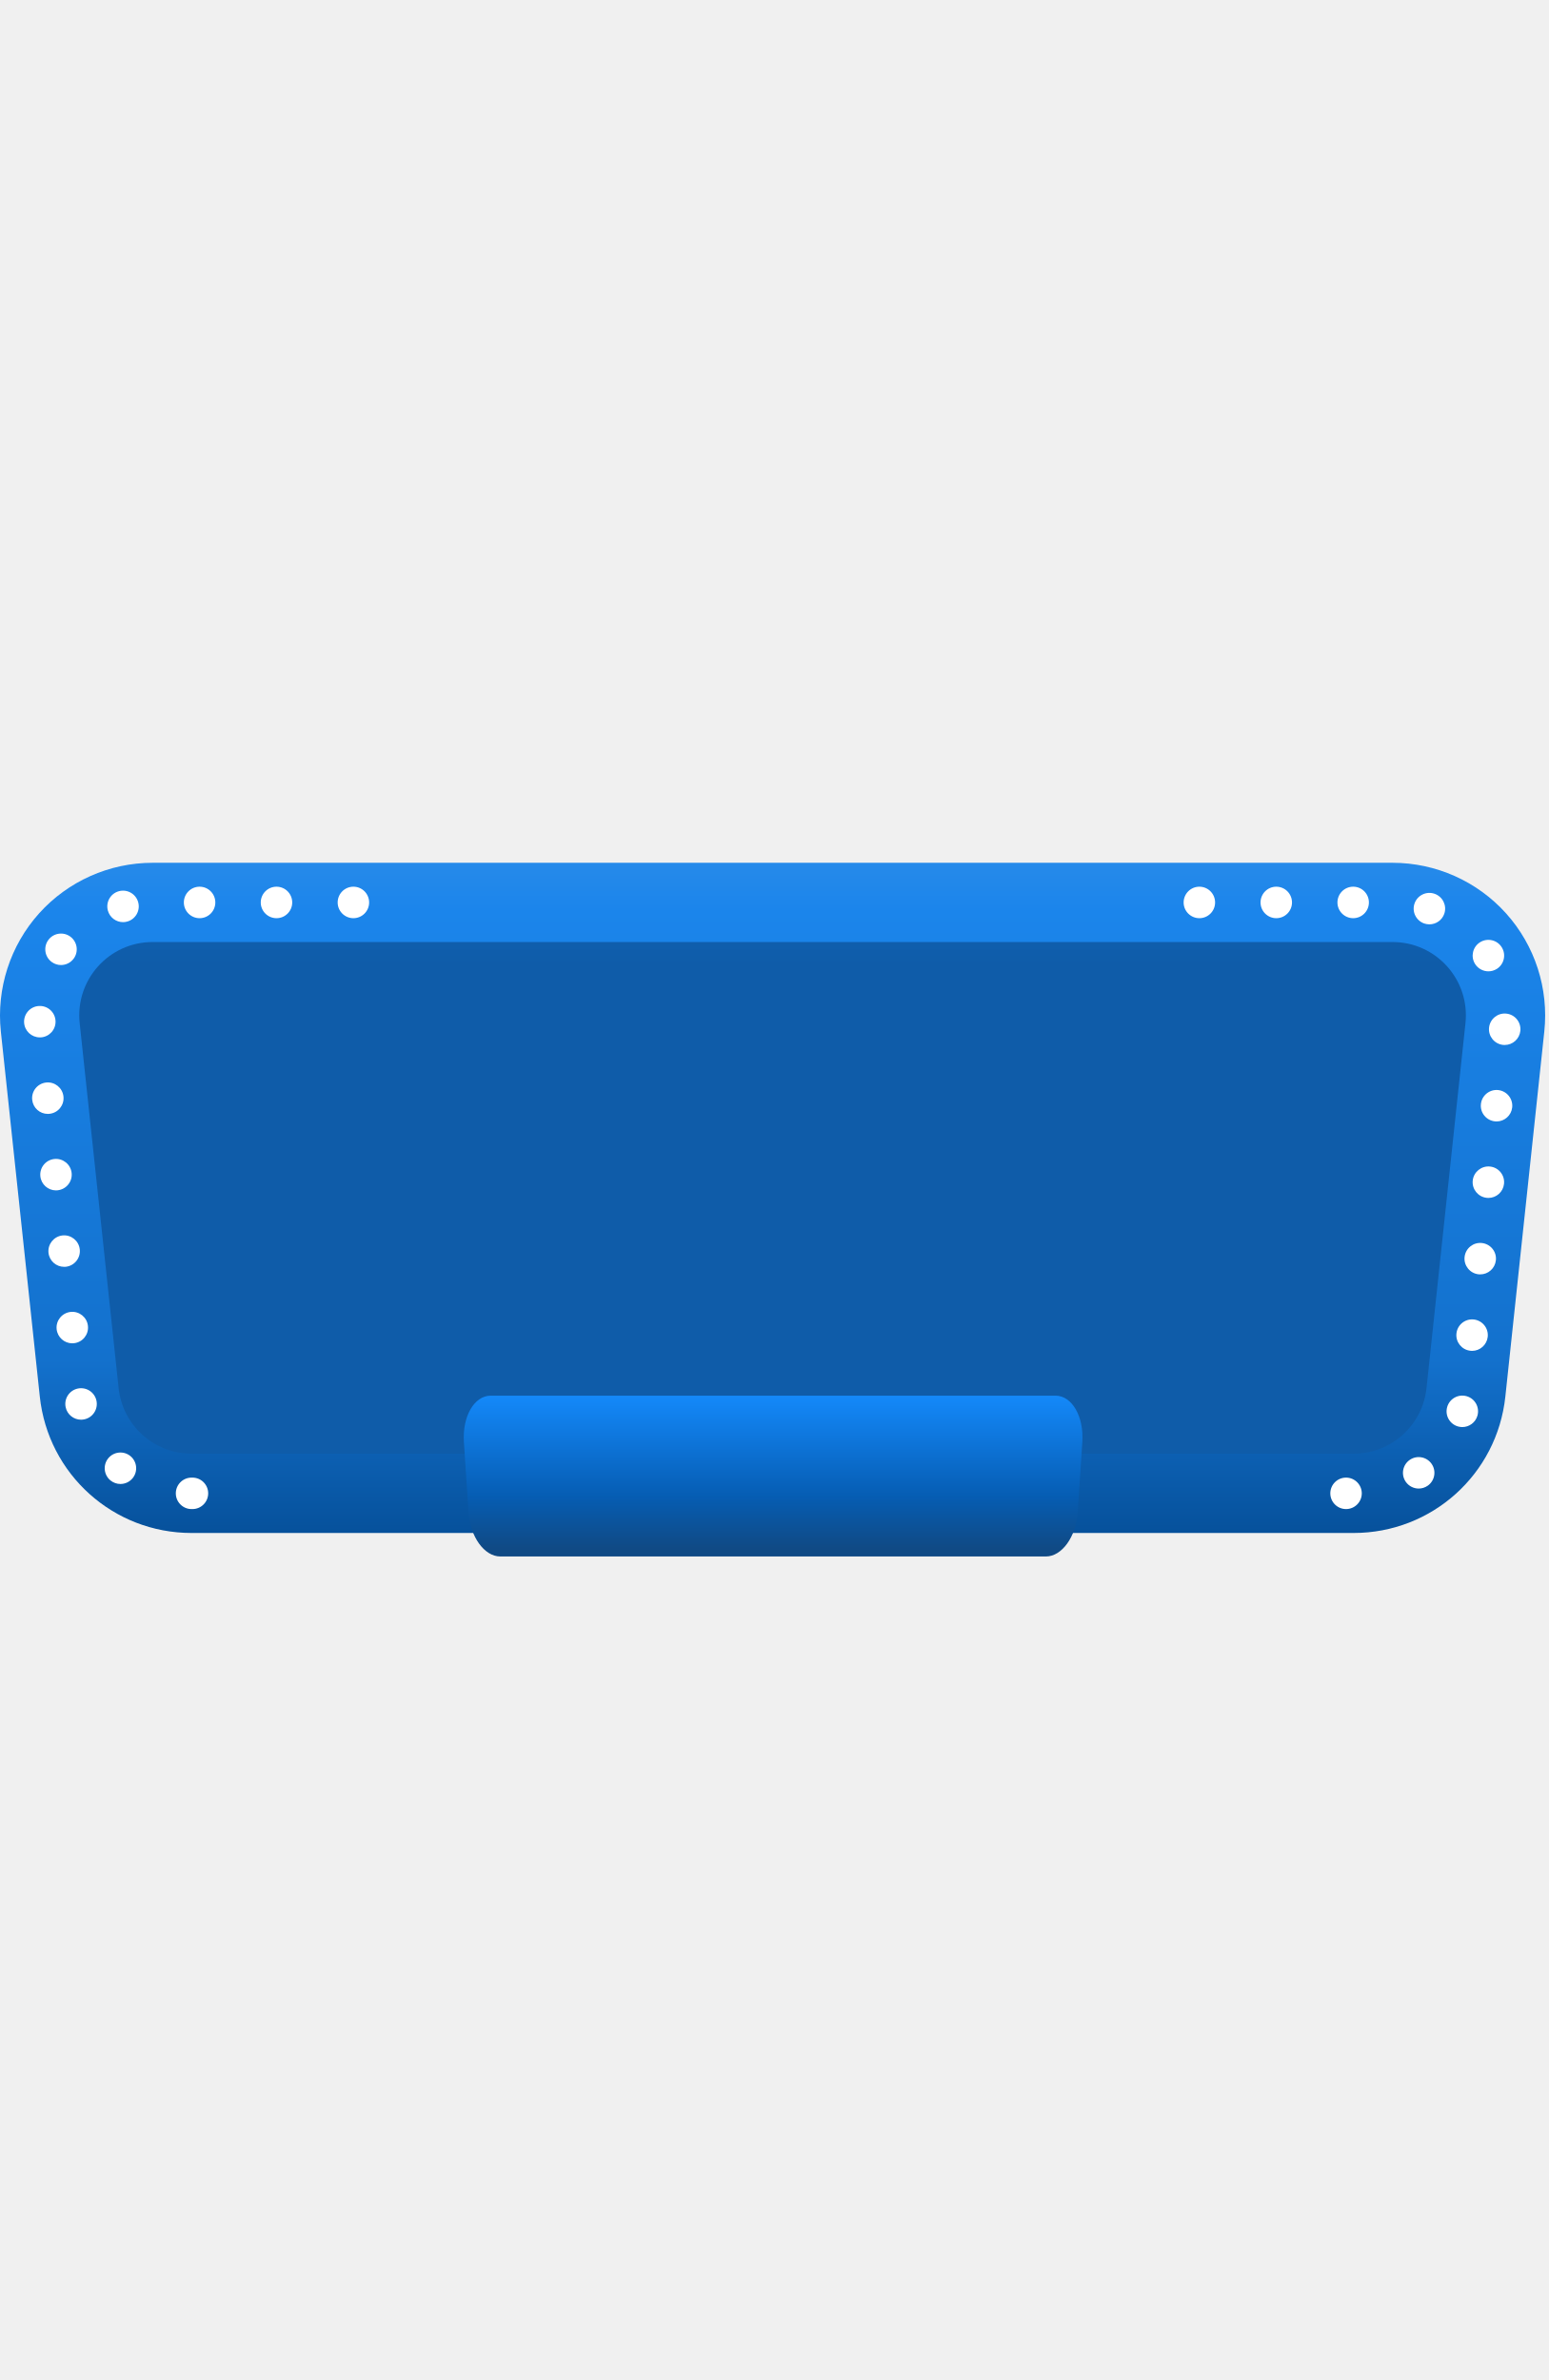
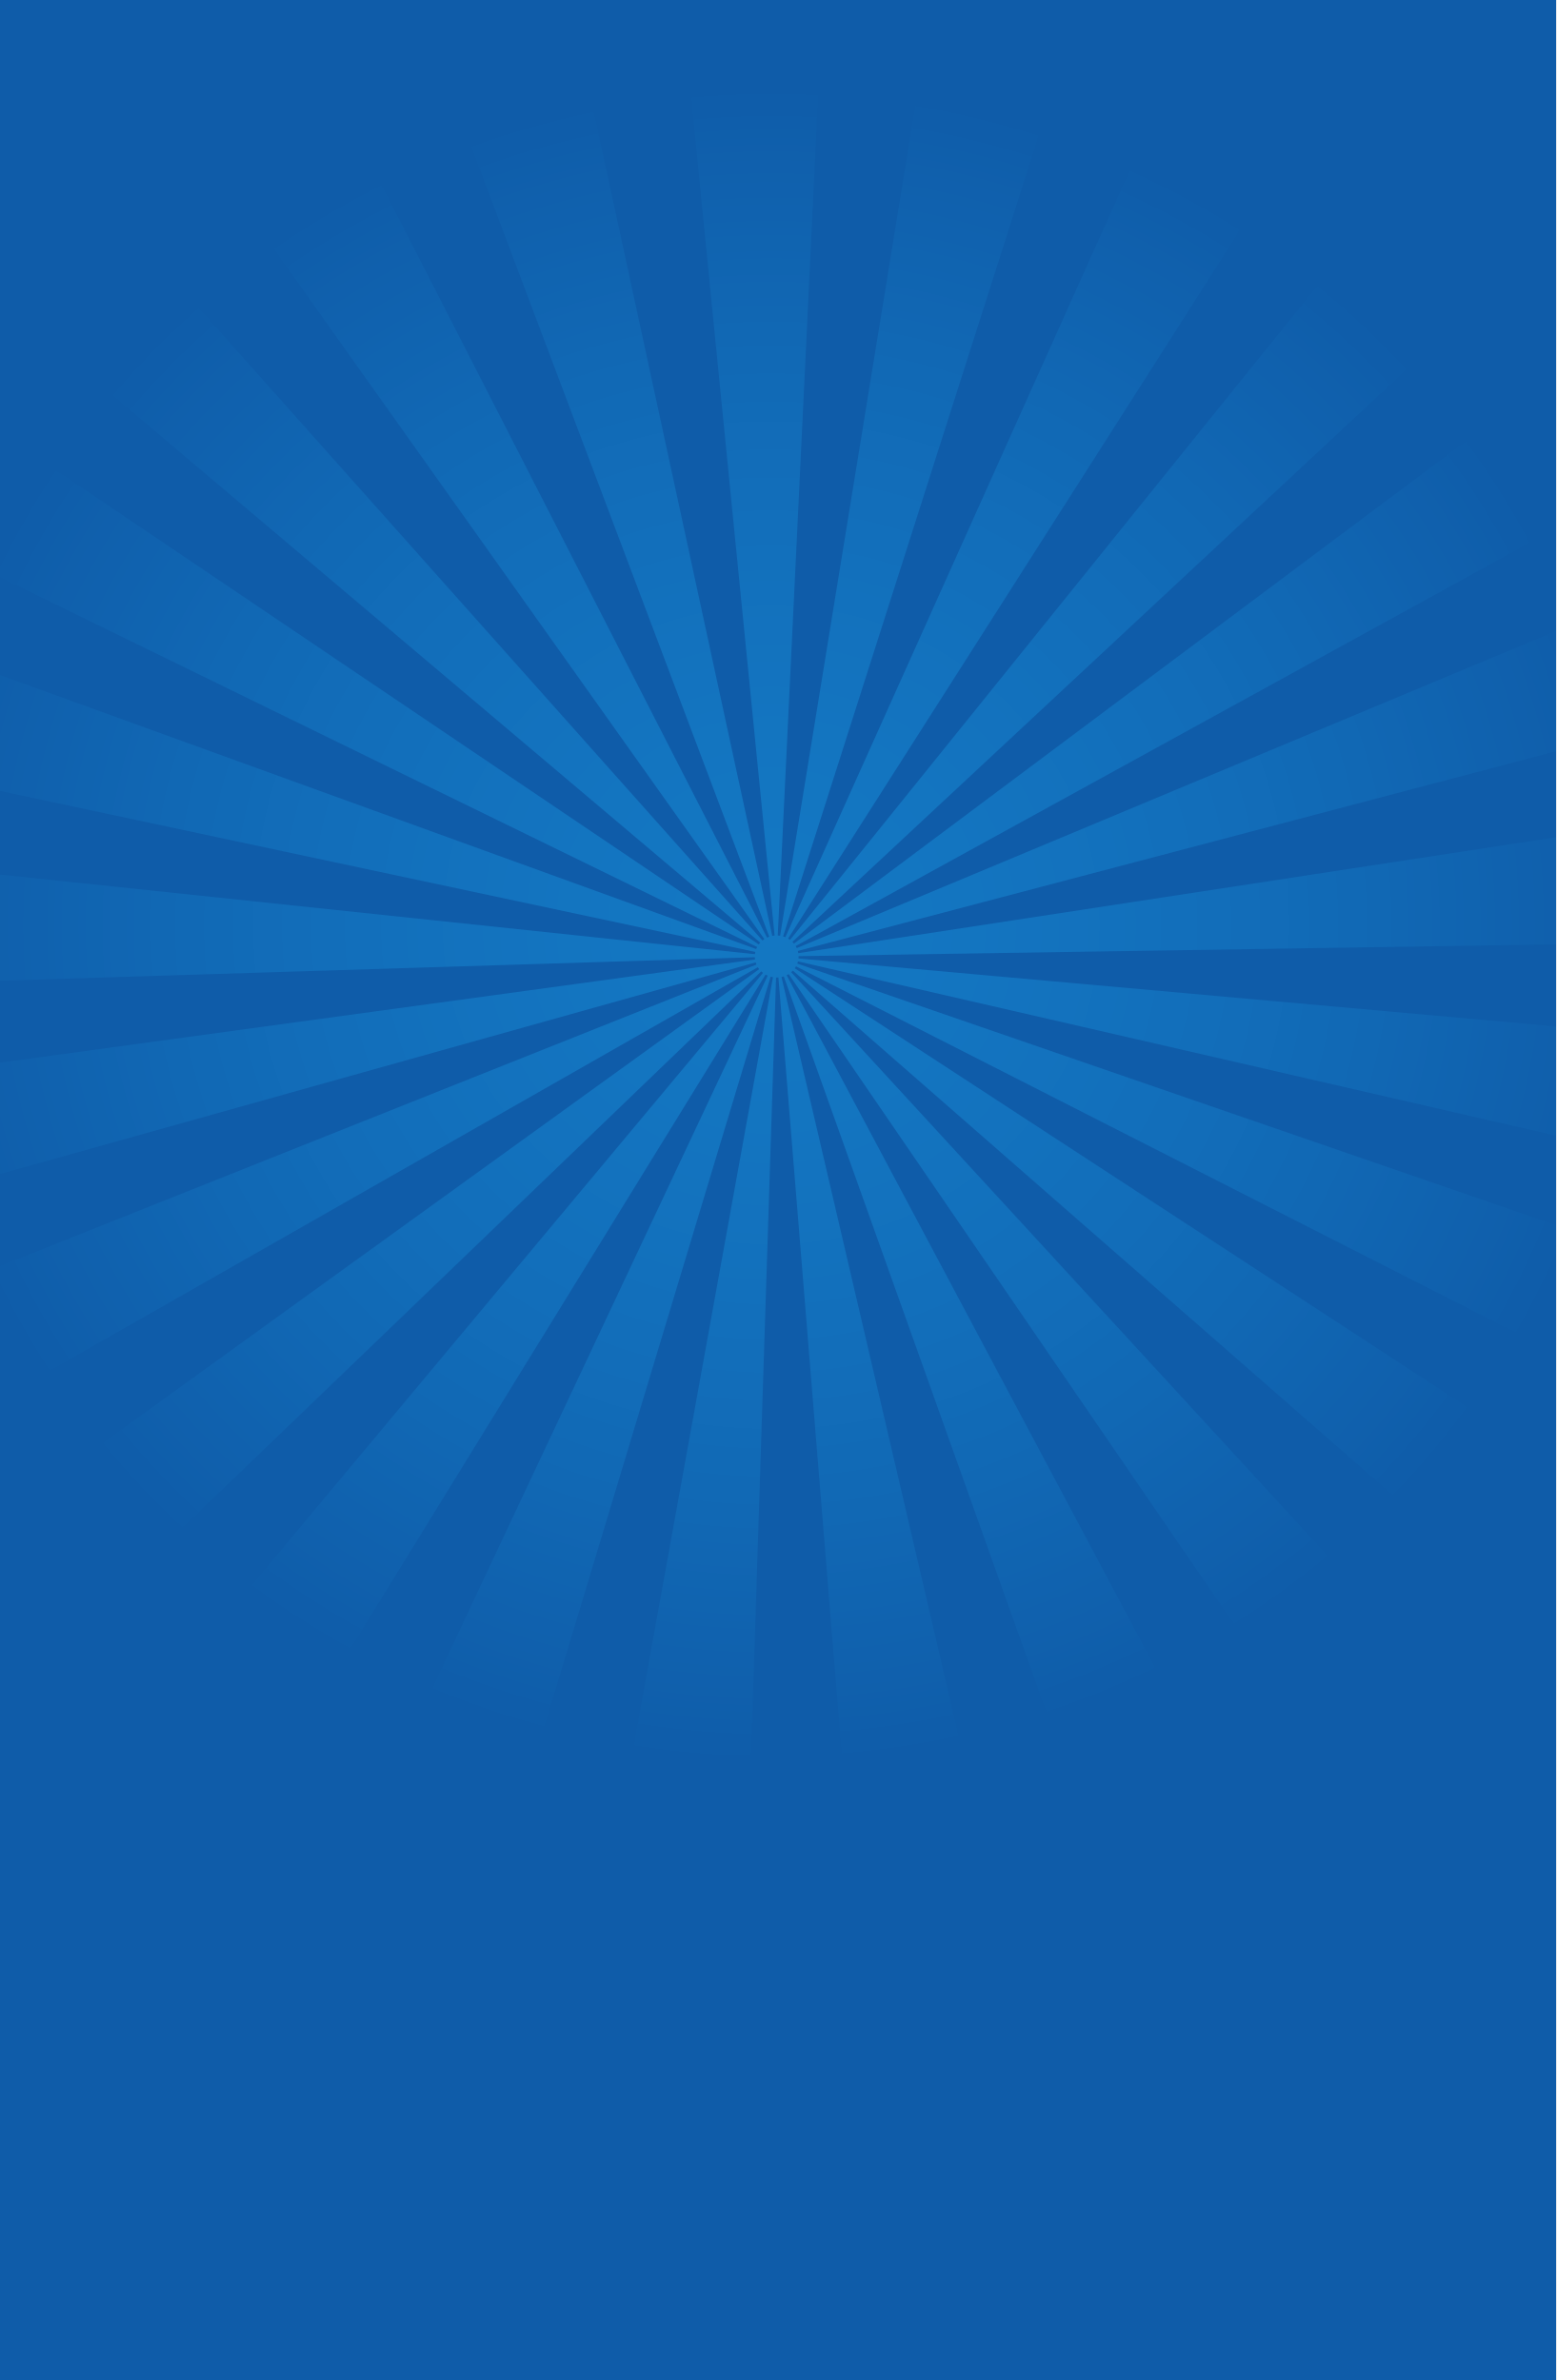
- <svg xmlns="http://www.w3.org/2000/svg" width="376" height="578" viewBox="0 0 376 178" fill="none">
-   <path d="M46.516 172.295C27.517 172.295 11.677 158.05 9.665 139.162L0.208 50.527C-0.904 40.086 2.483 29.627 9.495 21.817C16.515 14.007 26.558 9.533 37.059 9.533H338.168C348.669 9.533 358.712 14.007 365.732 21.817C372.753 29.627 376.14 40.086 375.019 50.527L365.562 139.162C363.551 158.05 347.701 172.295 328.711 172.295H46.516Z" fill="url(#paint0_linear_221_3264)" />
-   <path d="M323.056 162.669C323.056 160.563 324.763 158.849 326.877 158.849C328.982 158.849 330.697 160.563 330.697 162.669C330.697 164.774 328.982 166.489 326.877 166.489C324.763 166.489 323.056 164.774 323.056 162.669ZM46.591 166.489H46.515C44.41 166.489 42.695 164.774 42.695 162.669C42.695 160.563 44.41 158.849 46.515 158.849H46.736C48.841 158.849 50.556 160.563 50.556 162.669C50.556 164.774 48.841 166.489 46.736 166.489H46.591ZM341.393 159.884C340.179 158.161 340.595 155.776 342.318 154.562C344.042 153.348 346.427 153.764 347.641 155.487C348.855 157.21 348.439 159.596 346.716 160.81C346.045 161.277 345.281 161.506 344.517 161.506C343.32 161.506 342.14 160.937 341.393 159.884ZM26.846 159.545C25.207 158.22 24.953 155.81 26.277 154.171C27.601 152.533 30.012 152.278 31.651 153.602C33.289 154.935 33.544 157.338 32.219 158.976C31.464 159.91 30.36 160.394 29.248 160.394C28.399 160.394 27.55 160.113 26.846 159.545ZM354.076 146.429C352.038 145.852 350.858 143.738 351.436 141.709C352.013 139.68 354.118 138.5 356.156 139.077C358.176 139.646 359.364 141.76 358.787 143.789C358.312 145.47 356.784 146.573 355.111 146.573C354.772 146.573 354.424 146.522 354.076 146.429ZM15.946 141.752C15.504 139.689 16.828 137.66 18.891 137.218C20.954 136.785 22.983 138.101 23.424 140.164C23.858 142.235 22.542 144.264 20.479 144.697C20.207 144.757 19.944 144.782 19.681 144.782C17.915 144.782 16.328 143.551 15.946 141.752ZM357.081 128.042C354.976 127.821 353.456 125.936 353.685 123.84C353.906 121.743 355.79 120.223 357.887 120.444C359.984 120.673 361.504 122.549 361.283 124.646C361.071 126.607 359.415 128.067 357.488 128.067C357.352 128.067 357.217 128.067 357.081 128.042ZM13.755 122.812C13.535 120.716 15.054 118.839 17.151 118.61C19.248 118.389 21.133 119.909 21.353 122.006C21.582 124.103 20.063 125.987 17.966 126.208C17.822 126.225 17.686 126.233 17.55 126.233C15.623 126.233 13.968 124.773 13.755 122.812ZM359.059 109.476C356.962 109.247 355.442 107.362 355.663 105.265C355.892 103.169 357.768 101.649 359.865 101.878C361.962 102.099 363.49 103.983 363.261 106.08C363.049 108.041 361.393 109.493 359.466 109.493C359.33 109.493 359.195 109.493 359.059 109.476ZM11.777 104.247C11.557 102.15 13.076 100.265 15.173 100.036C17.27 99.815 19.154 101.335 19.375 103.432C19.596 105.528 18.076 107.413 15.98 107.642C15.844 107.651 15.708 107.659 15.572 107.659C13.645 107.659 11.99 106.208 11.777 104.247ZM361.037 90.902C358.94 90.681 357.42 88.796 357.641 86.7C357.87 84.603 359.755 83.083 361.852 83.304C363.949 83.525 365.468 85.409 365.239 87.506C365.035 89.467 363.38 90.927 361.444 90.927C361.308 90.927 361.173 90.927 361.037 90.902ZM9.799 85.672C9.579 83.576 11.09 81.691 13.195 81.47C15.292 81.25 17.168 82.769 17.397 84.866C17.618 86.963 16.098 88.839 14.002 89.068C13.866 89.085 13.73 89.094 13.594 89.094C11.667 89.094 10.003 87.633 9.799 85.672ZM363.023 72.328C360.926 72.107 359.398 70.222 359.628 68.125C359.848 66.029 361.733 64.509 363.83 64.73C365.926 64.959 367.446 66.844 367.225 68.94C367.013 70.901 365.358 72.353 363.431 72.353C363.295 72.353 363.159 72.353 363.023 72.328ZM7.822 67.107C7.592 65.001 9.112 63.125 11.209 62.896C13.306 62.675 15.19 64.195 15.411 66.292C15.64 68.389 14.12 70.273 12.024 70.494C11.879 70.511 11.743 70.519 11.608 70.519C9.681 70.519 8.025 69.068 7.822 67.107ZM365.001 53.762C362.904 53.533 361.385 51.657 361.606 49.56C361.835 47.454 363.711 45.943 365.808 46.164C367.913 46.385 369.424 48.269 369.203 50.366C368.991 52.327 367.336 53.779 365.409 53.779C365.273 53.779 365.137 53.779 365.001 53.762ZM5.852 48.337C5.742 46.232 7.346 44.424 9.46 44.313C11.565 44.195 13.365 45.807 13.484 47.913C13.603 50.018 11.99 51.818 9.884 51.937C9.808 51.937 9.74 51.937 9.672 51.937C7.652 51.937 5.971 50.366 5.852 48.329V48.337ZM358.201 34.093C357.089 32.301 357.633 29.95 359.424 28.829C361.215 27.717 363.575 28.261 364.687 30.052C365.808 31.843 365.256 34.203 363.473 35.315C362.836 35.706 362.14 35.892 361.453 35.892C360.179 35.892 358.931 35.256 358.201 34.093ZM12.584 33.643C10.869 32.412 10.487 30.018 11.718 28.311C12.949 26.597 15.343 26.215 17.049 27.446C18.764 28.685 19.146 31.07 17.915 32.777C17.168 33.812 15.996 34.364 14.808 34.364C14.036 34.364 13.255 34.127 12.584 33.643ZM345.875 24.279C343.88 23.591 342.819 21.418 343.507 19.423C344.194 17.428 346.368 16.367 348.362 17.055C350.357 17.742 351.419 19.916 350.731 21.911C350.188 23.498 348.702 24.483 347.115 24.483C346.707 24.483 346.283 24.415 345.875 24.279ZM26.192 21.13C25.64 19.092 26.837 16.987 28.875 16.435C30.912 15.883 33.009 17.089 33.56 19.118C34.121 21.155 32.915 23.26 30.878 23.812C30.547 23.906 30.207 23.948 29.876 23.948C28.195 23.948 26.659 22.828 26.192 21.13ZM324.788 19.169C324.788 17.055 326.503 15.34 328.608 15.34C330.722 15.34 332.428 17.055 332.428 19.169C332.428 21.274 330.722 22.989 328.608 22.989C326.503 22.989 324.788 21.274 324.788 19.169ZM306.112 19.169C306.112 17.055 307.827 15.34 309.932 15.34C312.046 15.34 313.752 17.055 313.752 19.169C313.752 21.274 312.046 22.989 309.932 22.989C307.827 22.989 306.112 21.274 306.112 19.169ZM287.436 19.169C287.436 17.055 289.151 15.34 291.256 15.34C293.37 15.34 295.076 17.055 295.076 19.169C295.076 21.274 293.37 22.989 291.256 22.989C289.151 22.989 287.436 21.274 287.436 19.169ZM81.999 19.169C81.999 17.055 83.714 15.34 85.82 15.34C87.933 15.34 89.64 17.055 89.64 19.169C89.64 21.274 87.933 22.989 85.82 22.989C83.714 22.989 81.999 21.274 81.999 19.169ZM63.323 19.169C63.323 17.055 65.038 15.34 67.144 15.34C69.257 15.34 70.964 17.055 70.964 19.169C70.964 21.274 69.257 22.989 67.144 22.989C65.038 22.989 63.323 21.274 63.323 19.169ZM44.647 19.169C44.647 17.055 46.362 15.34 48.467 15.34C50.581 15.34 52.288 17.055 52.288 19.169C52.288 21.274 50.581 22.989 48.467 22.989C46.362 22.989 44.647 21.274 44.647 19.169Z" fill="white" />
-   <path d="M328.72 153.042H46.516C37.407 153.042 29.775 146.174 28.808 137.116L19.351 48.482C18.23 37.955 26.473 28.778 37.059 28.778H338.168C348.754 28.778 356.997 37.955 355.876 48.482L346.419 137.116C345.452 146.174 337.811 153.042 328.711 153.042H328.72Z" fill="url(#paint1_linear_221_3264)" />
-   <path d="M254.009 178H121.491C117.62 178 114.175 173.222 113.778 167.272L112.654 150.221C112.246 144.026 115.154 138.95 119.159 138.95H256.33C260.335 138.95 263.243 144.026 262.835 150.221L261.711 167.272C261.319 173.222 257.868 178 253.998 178H254.009Z" fill="url(#paint2_linear_221_3264)" />
+ <svg xmlns="http://www.w3.org/2000/svg" width="999" height="1528" viewBox="0 0 999 1528" fill="none">
+   <g clip-path="url(#clip0_631_2136)">
+     <mask id="mask0_631_2136" style="mask-type:luminance" maskUnits="userSpaceOnUse" x="0" y="0" width="999" height="1528">
+       <path d="M999 1528V0H0V1528H999Z" fill="white" />
+     </mask>
+     <g mask="url(#mask0_631_2136)">
+       <path d="M999 1988.42V0H0V1988.42H999Z" fill="url(#paint0_linear_631_2136)" />
+     </g>
+     <path style="mix-blend-mode:overlay" opacity="0.3" fill-rule="evenodd" clip-rule="evenodd" d="M512.536 614.597C512.536 614.359 512.536 614.108 512.536 613.87L1076 605.106C1073.25 552.817 1075.59 578.935 1068.91 526.765L512.357 611.966C512.316 611.742 512.261 611.491 512.22 611.239C512.151 611.001 512.096 610.764 512.027 610.526L1055.57 467.338C1039.17 416.926 1048.29 441.775 1028.22 392.764L511.367 608.715C511.257 608.477 511.147 608.252 511.05 608.041C510.927 607.829 510.803 607.605 510.679 607.393L999.876 338.479C971.094 293.896 986.297 315.652 954.309 273.183L509.592 605.807C509.413 605.622 509.262 605.424 509.083 605.239C508.918 605.054 508.753 604.868 508.574 604.697L913.049 227.582C873.756 191.3 894.035 208.76 852.142 175.201L507.074 603.415C506.868 603.269 506.675 603.137 506.469 602.978C506.249 602.846 506.029 602.714 505.822 602.569L800.287 140.742C752.533 114.796 776.843 126.916 727.383 104.354L504.061 601.696C503.814 601.604 503.58 601.511 503.346 601.432C503.098 601.339 502.864 601.247 502.617 601.194L667.852 83.298C614.897 69.657 641.56 75.539 587.807 65.6L500.691 600.771C500.443 600.731 500.209 600.692 499.92 600.665C499.686 600.652 499.411 600.639 499.177 600.612L525.18 59.493C470.519 58.898 497.829 58.264 443.498 61.343L497.155 600.639C496.907 600.665 496.646 600.678 496.384 600.718C496.137 600.758 495.903 600.797 495.641 600.85L380.802 70.411C327.517 82.941 353.933 75.764 301.624 91.929L493.729 601.392C493.495 601.472 493.247 601.564 493.014 601.67C492.766 601.749 492.532 601.868 492.298 601.961L243.373 115.734C195.233 140.57 218.814 127.339 172.628 155.374L490.578 602.912C490.372 603.071 490.166 603.203 489.959 603.348C489.767 603.507 489.56 603.666 489.368 603.811L122.645 192.133C82.513 227.53 101.912 209.17 64.476 247.211L487.964 605.186C487.799 605.358 487.634 605.543 487.455 605.754C487.318 605.939 487.153 606.137 486.988 606.349L25.416 294.768C-4.439 338.783 9.663 316.273 -16.931 362.337L485.969 607.975C485.859 608.173 485.736 608.411 485.639 608.622C485.543 608.847 485.433 609.085 485.337 609.31L-42.494 417.97C-60.021 467.92 -52.193 442.7 -65.979 493.734L484.772 611.147C484.731 611.398 484.676 611.636 484.635 611.874C484.594 612.112 484.566 612.35 484.525 612.601L-76.215 553.438C-80.232 605.807 -67.52 579.213 -67.698 631.74L484.456 614.544C484.456 614.782 484.484 615.033 484.497 615.271C484.525 615.522 484.552 615.773 484.58 616.011L-73.945 692.356C-64.3 744.276 -70.065 718.541 -56.596 769.627L485.006 617.888C485.075 618.113 485.171 618.351 485.254 618.588C485.337 618.8 485.447 619.025 485.529 619.263L-35.559 827.005C-12.694 874.906 -24.98 851.379 1.271 897.482L486.41 620.968C486.561 621.179 486.712 621.404 486.822 621.602C486.988 621.8 487.125 622.012 487.276 622.197L36.382 947.788C70.653 988.459 52.781 968.739 89.97 1007L488.57 623.638C488.749 623.796 488.941 623.968 489.134 624.127C489.326 624.285 489.519 624.444 489.712 624.616L136.871 1047.33C180.649 1078.68 158.237 1063.79 204.231 1092.1L491.363 625.7C491.583 625.832 491.817 625.937 492.05 626.07C492.271 626.175 492.505 626.281 492.738 626.387L260.405 1120.13C311.269 1140.13 285.514 1131.01 337.629 1147.44L494.61 627.048C494.871 627.127 495.091 627.18 495.339 627.233C495.614 627.286 495.862 627.339 496.109 627.378L399.417 1161.11C453.308 1168.19 426.218 1165.55 480.7 1169L498.09 627.577C498.338 627.577 498.599 627.577 498.833 627.577C499.108 627.577 499.356 627.55 499.604 627.537L543.616 1167.55C598.043 1161.58 570.953 1165.5 624.844 1155.8L501.571 627.246C501.833 627.18 502.066 627.127 502.314 627.061C502.548 626.995 502.796 626.916 503.043 626.85L685.875 1139.21C737 1120.39 711.795 1130.67 761.476 1108.34L504.873 626.096C505.093 625.99 505.327 625.871 505.547 625.752C505.767 625.62 505.974 625.501 506.194 625.382L815.958 1077.81C860.41 1047.48 838.783 1063.38 880.869 1030.12L507.79 624.193C507.982 624.047 508.175 623.876 508.34 623.704C508.533 623.505 508.712 623.347 508.904 623.162L925.665 987.679C960.955 947.683 944.06 968.263 976.322 925.94L510.101 621.655C510.253 621.443 510.39 621.232 510.528 621.047C510.638 620.835 510.775 620.611 510.899 620.399L1008.93 873.902C1032.87 826.503 1021.78 850.612 1042.17 801.561L511.697 618.641C511.78 618.403 511.862 618.179 511.945 617.928C511.986 617.703 512.082 617.465 512.137 617.227L1060.23 743.311C1071.06 691.775 1066.63 717.629 1073.56 665.723L512.468 615.35C512.468 615.099 512.509 614.861 512.509 614.583L512.536 614.597Z" fill="url(#paint1_radial_631_2136)" />
+   </g>
  <defs>
-     <linearGradient id="paint0_linear_221_3264" x1="187.614" y1="-27.097" x2="187.614" y2="182.737" gradientUnits="userSpaceOnUse">
-       <stop stop-color="#4999E6" />
-       <stop offset="0.23" stop-color="#1B85EB" />
-       <stop offset="0.75" stop-color="#1371CD" />
-       <stop offset="1" stop-color="#03498F" />
+     <linearGradient id="paint0_linear_631_2136" x1="499.5" y1="-3.45" x2="499.5" y2="1959.89" gradientUnits="userSpaceOnUse">
+       <stop offset="0.1" stop-color="#0F5CA9" />
+       <stop offset="1" stop-color="#0F5CA9" />
    </linearGradient>
-     <linearGradient id="paint1_linear_221_3264" x1="187.613" y1="-91.334" x2="187.613" y2="76.487" gradientUnits="userSpaceOnUse">
-       <stop stop-color="#4F9BE5" />
-       <stop offset="0.23" stop-color="#177CDF" />
-       <stop offset="0.75" stop-color="#0F5CA9" />
-     </linearGradient>
-     <linearGradient id="paint2_linear_221_3264" x1="187.75" y1="125.625" x2="187.75" y2="175.972" gradientUnits="userSpaceOnUse">
-       <stop stop-color="#84C1FE" />
-       <stop offset="0.23" stop-color="#158CFF" />
-       <stop offset="0.75" stop-color="#065DB3" />
-       <stop offset="1" stop-color="#104A85" />
-     </linearGradient>
+     <radialGradient id="paint1_radial_631_2136" cx="0" cy="0" r="1" gradientUnits="userSpaceOnUse" gradientTransform="translate(494.885 594.004) scale(560.217 538.212)">
+       <stop stop-color="white" />
+       <stop offset="0.09" stop-color="white" stop-opacity="0.98" />
+       <stop offset="0.22" stop-color="white" stop-opacity="0.91" />
+       <stop offset="0.36" stop-color="white" stop-opacity="0.8" />
+       <stop offset="0.52" stop-color="white" stop-opacity="0.65" />
+       <stop offset="0.69" stop-color="white" stop-opacity="0.45" />
+       <stop offset="0.86" stop-color="white" stop-opacity="0.21" />
+       <stop offset="1" stop-color="white" stop-opacity="0" />
+     </radialGradient>
+     <clipPath id="clip0_631_2136">
+       <rect width="999" height="1528" fill="white" />
+     </clipPath>
  </defs>
</svg>
